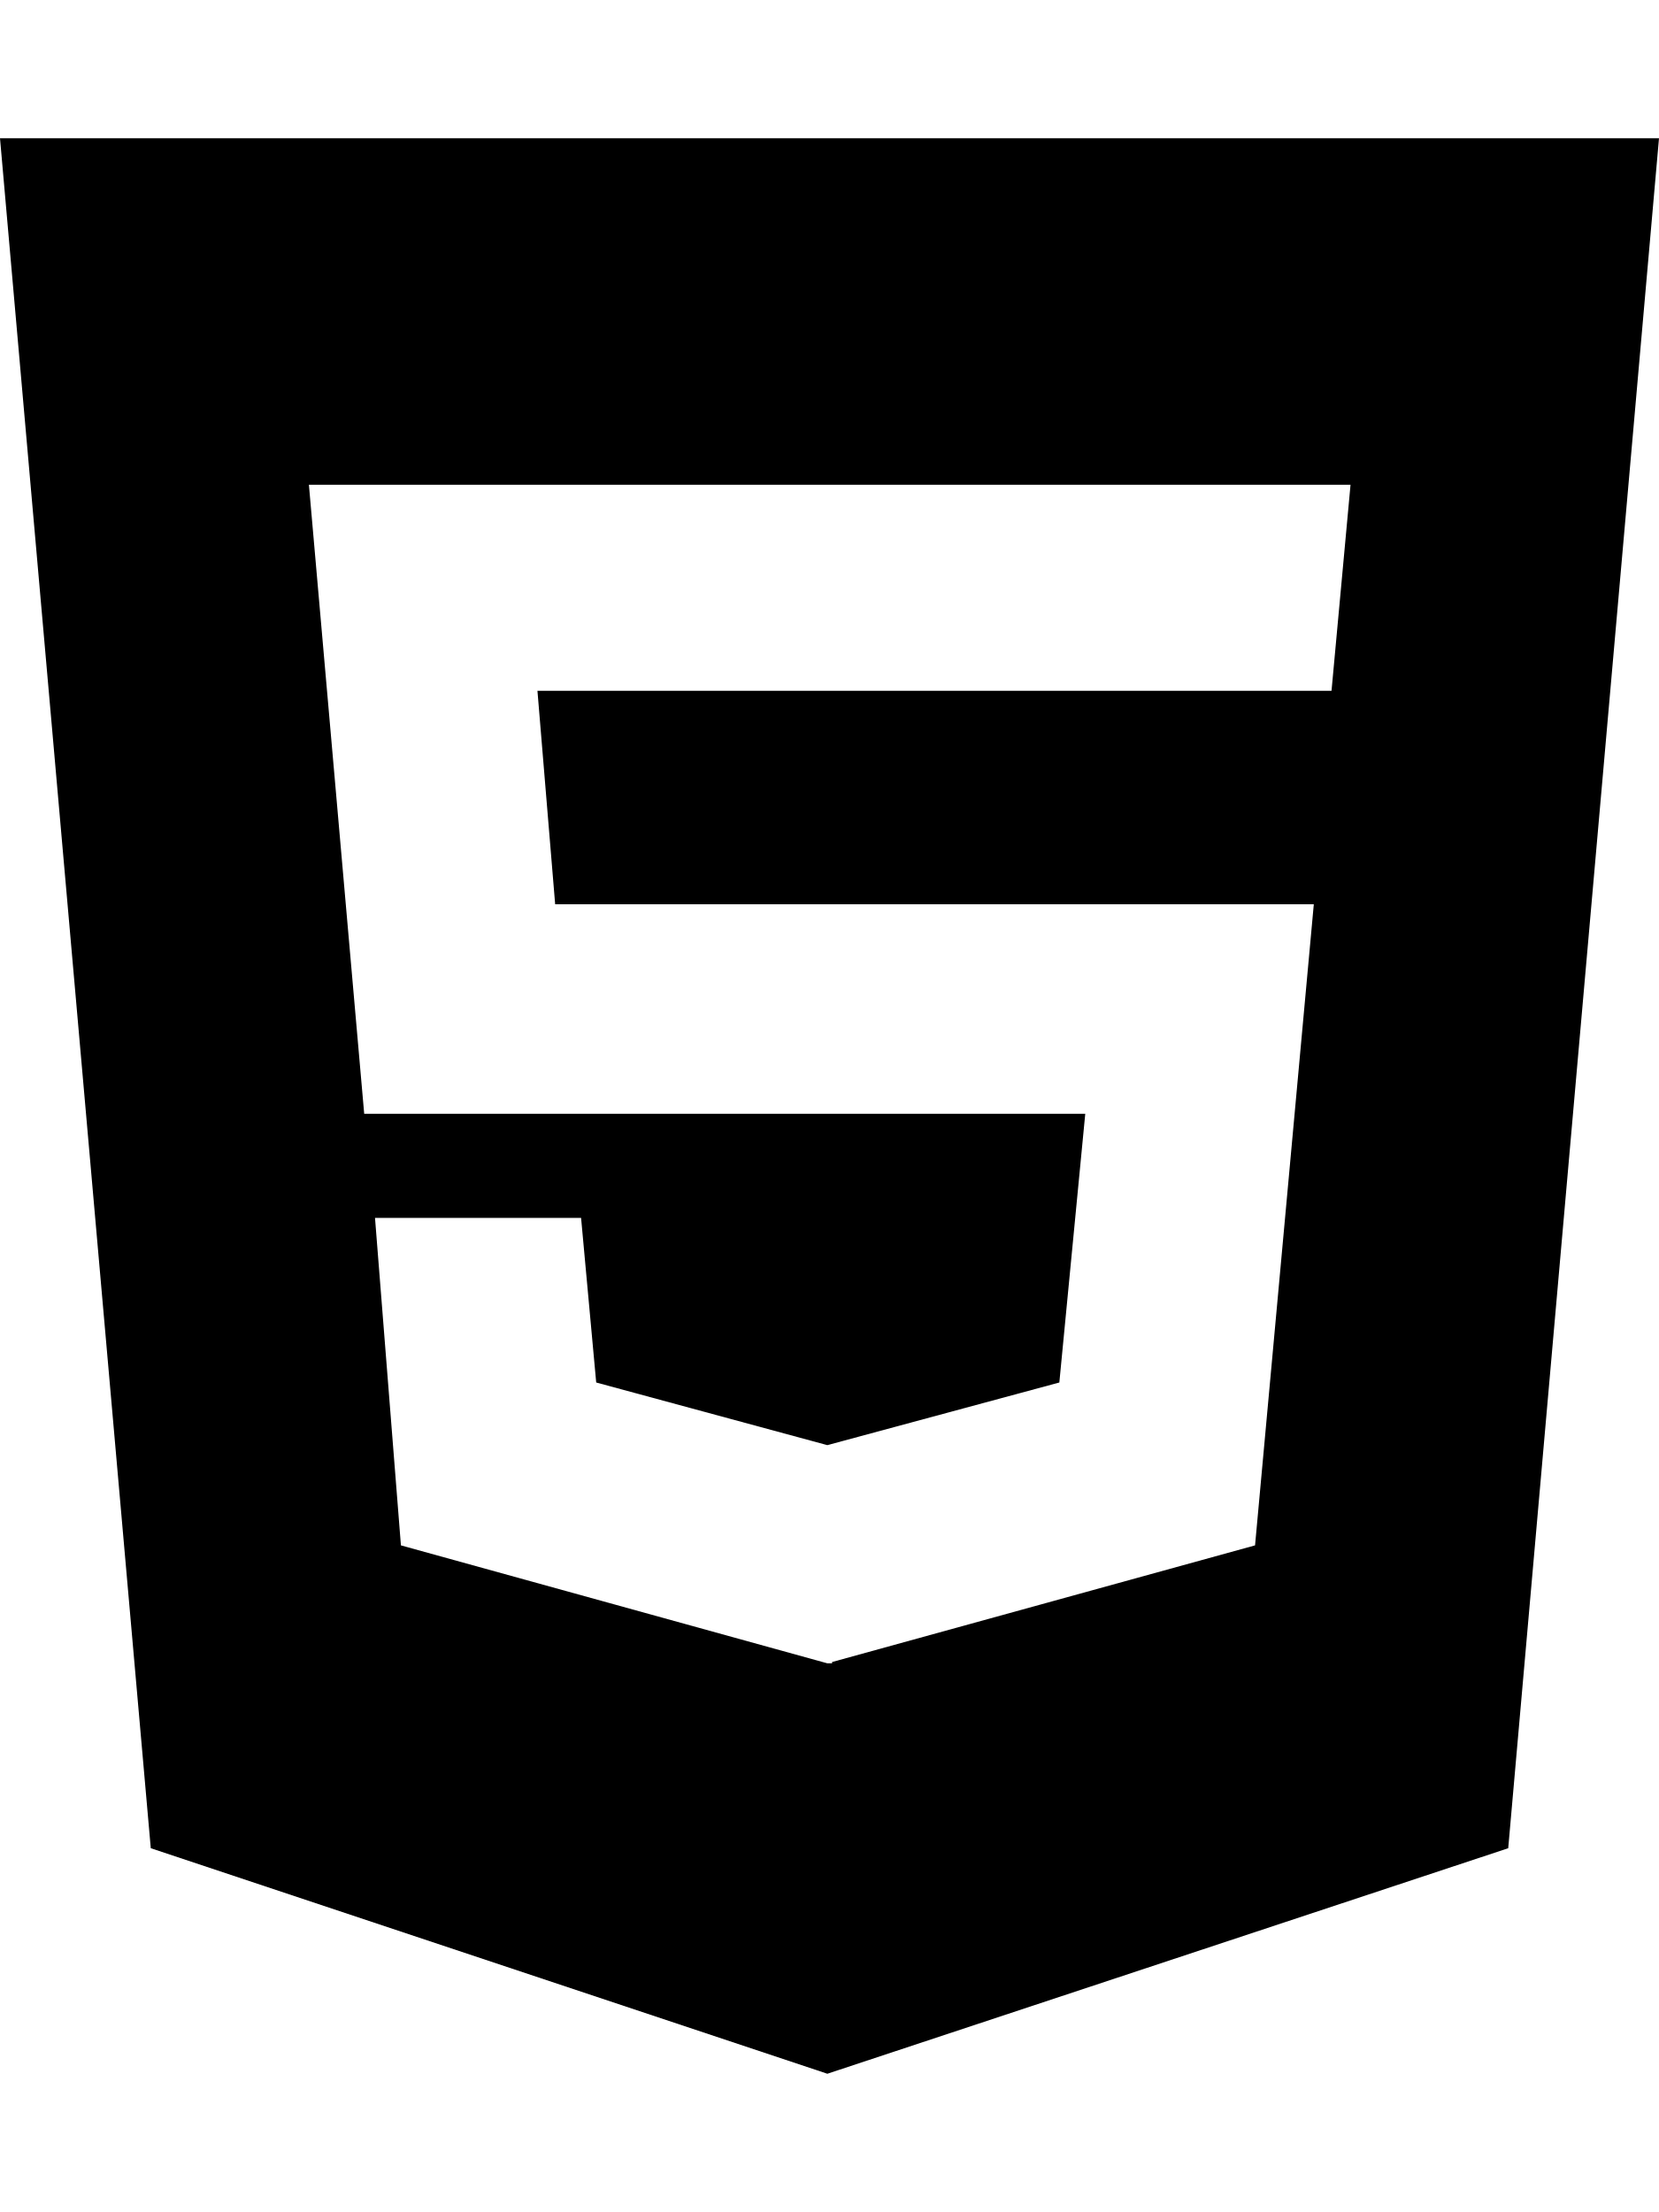
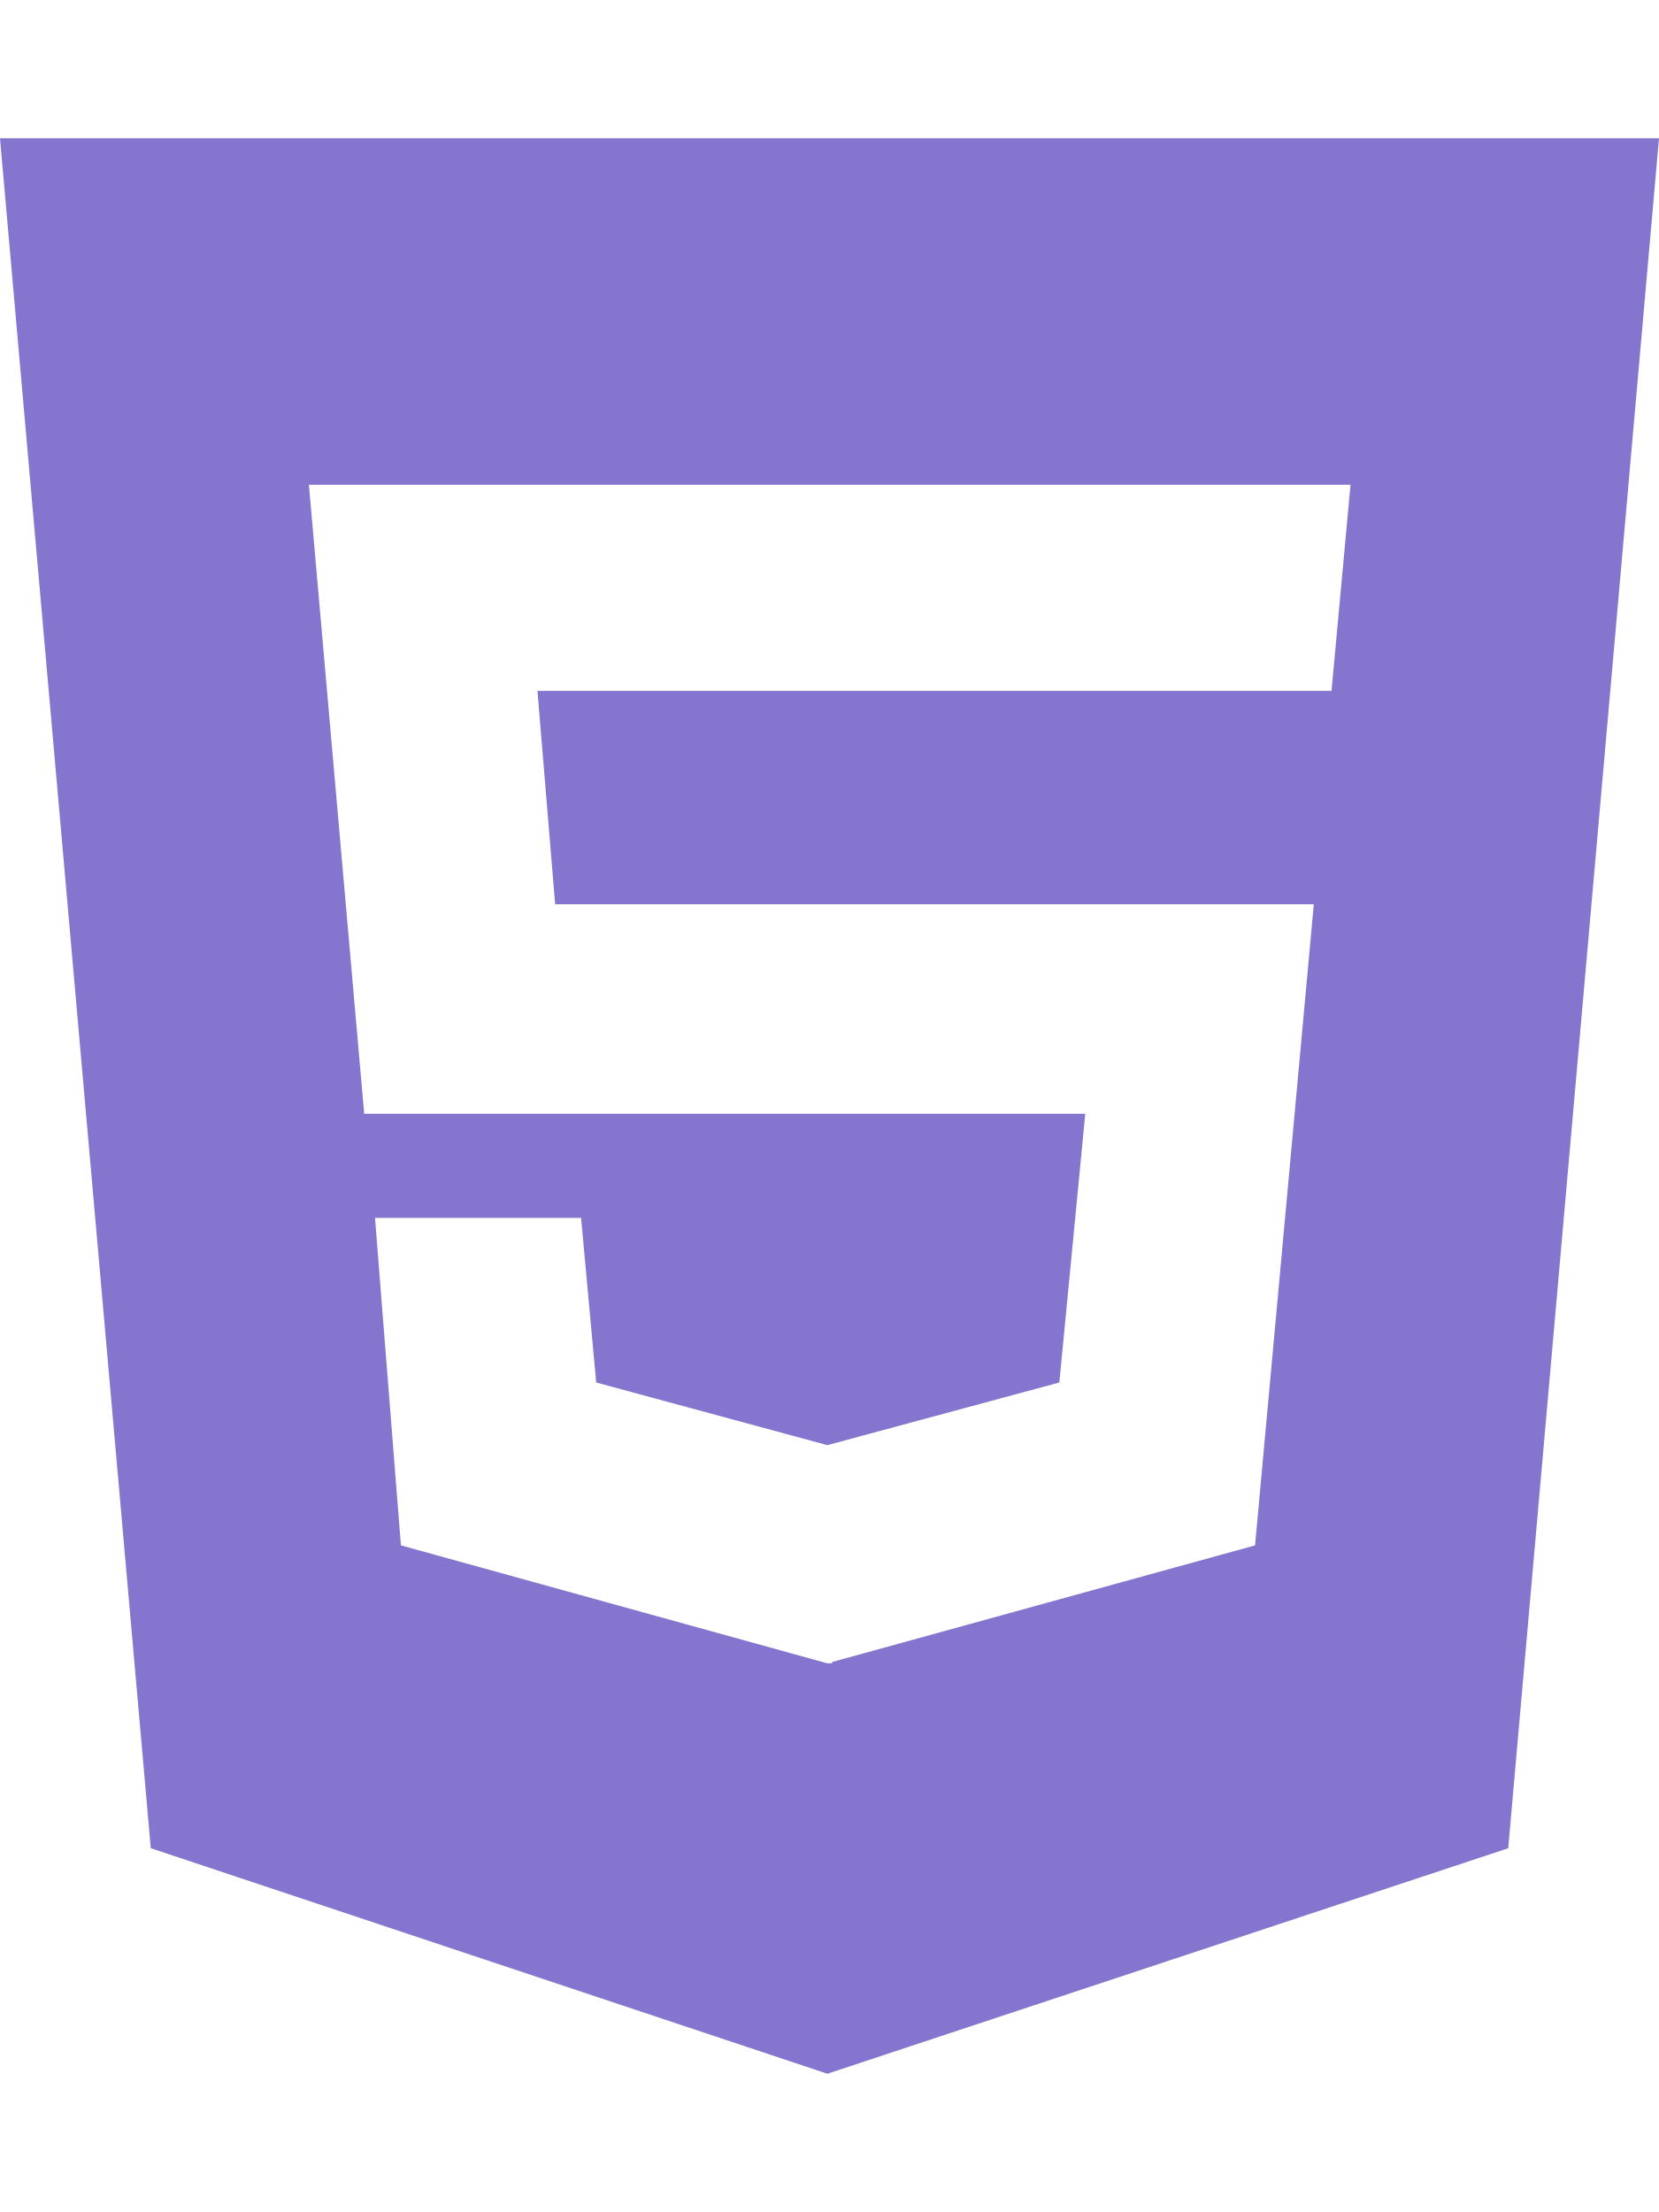
- <svg xmlns="http://www.w3.org/2000/svg" viewBox="0 0 384 512">
+ <svg xmlns="http://www.w3.org/2000/svg" fill="#8575ce" viewBox="0 0 384 512">
  <path d="M0 32l34.9 395.8L191.5 480l157.6-52.2L384 32H0zm308.2 127.9H124.4l4.1 49.4h175.6l-13.6 148.4-97.9 27v.3h-1.1l-98.7-27.3-6-75.8h47.7L138 320l53.5 14.5 53.7-14.5 6-62.2H84.3L71.5 112.2h241.1l-4.4 47.7z" />
</svg>
